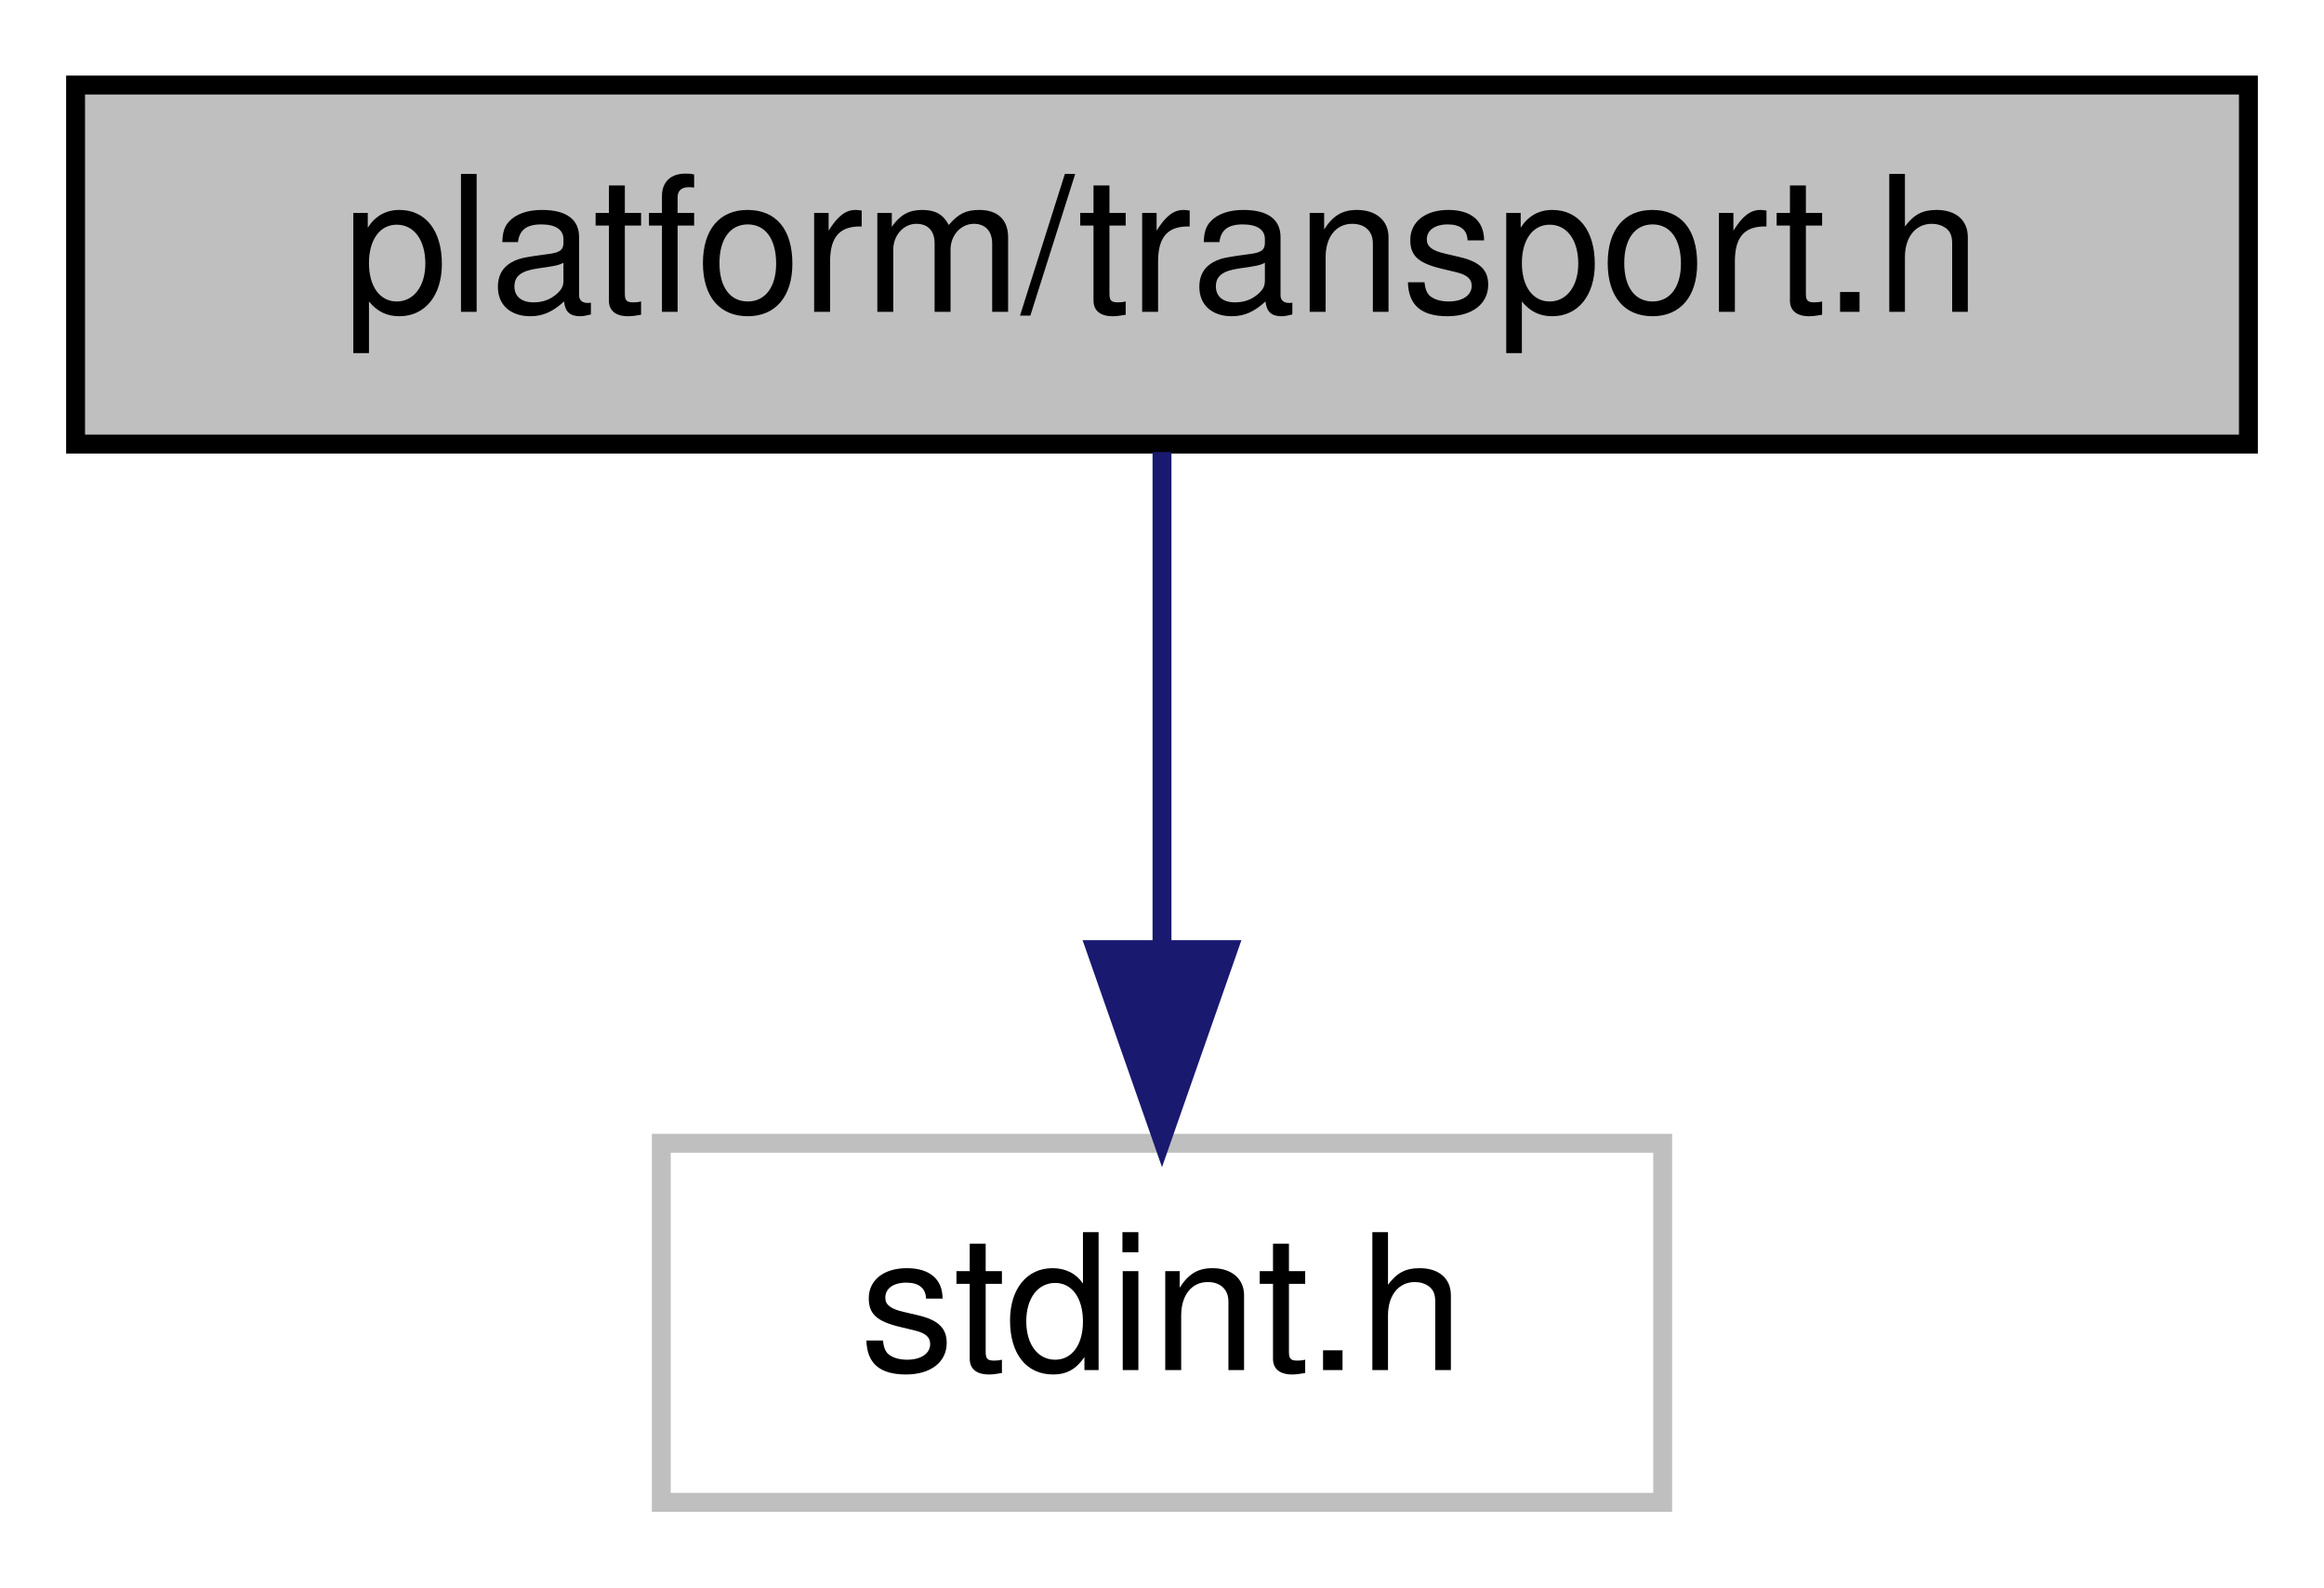
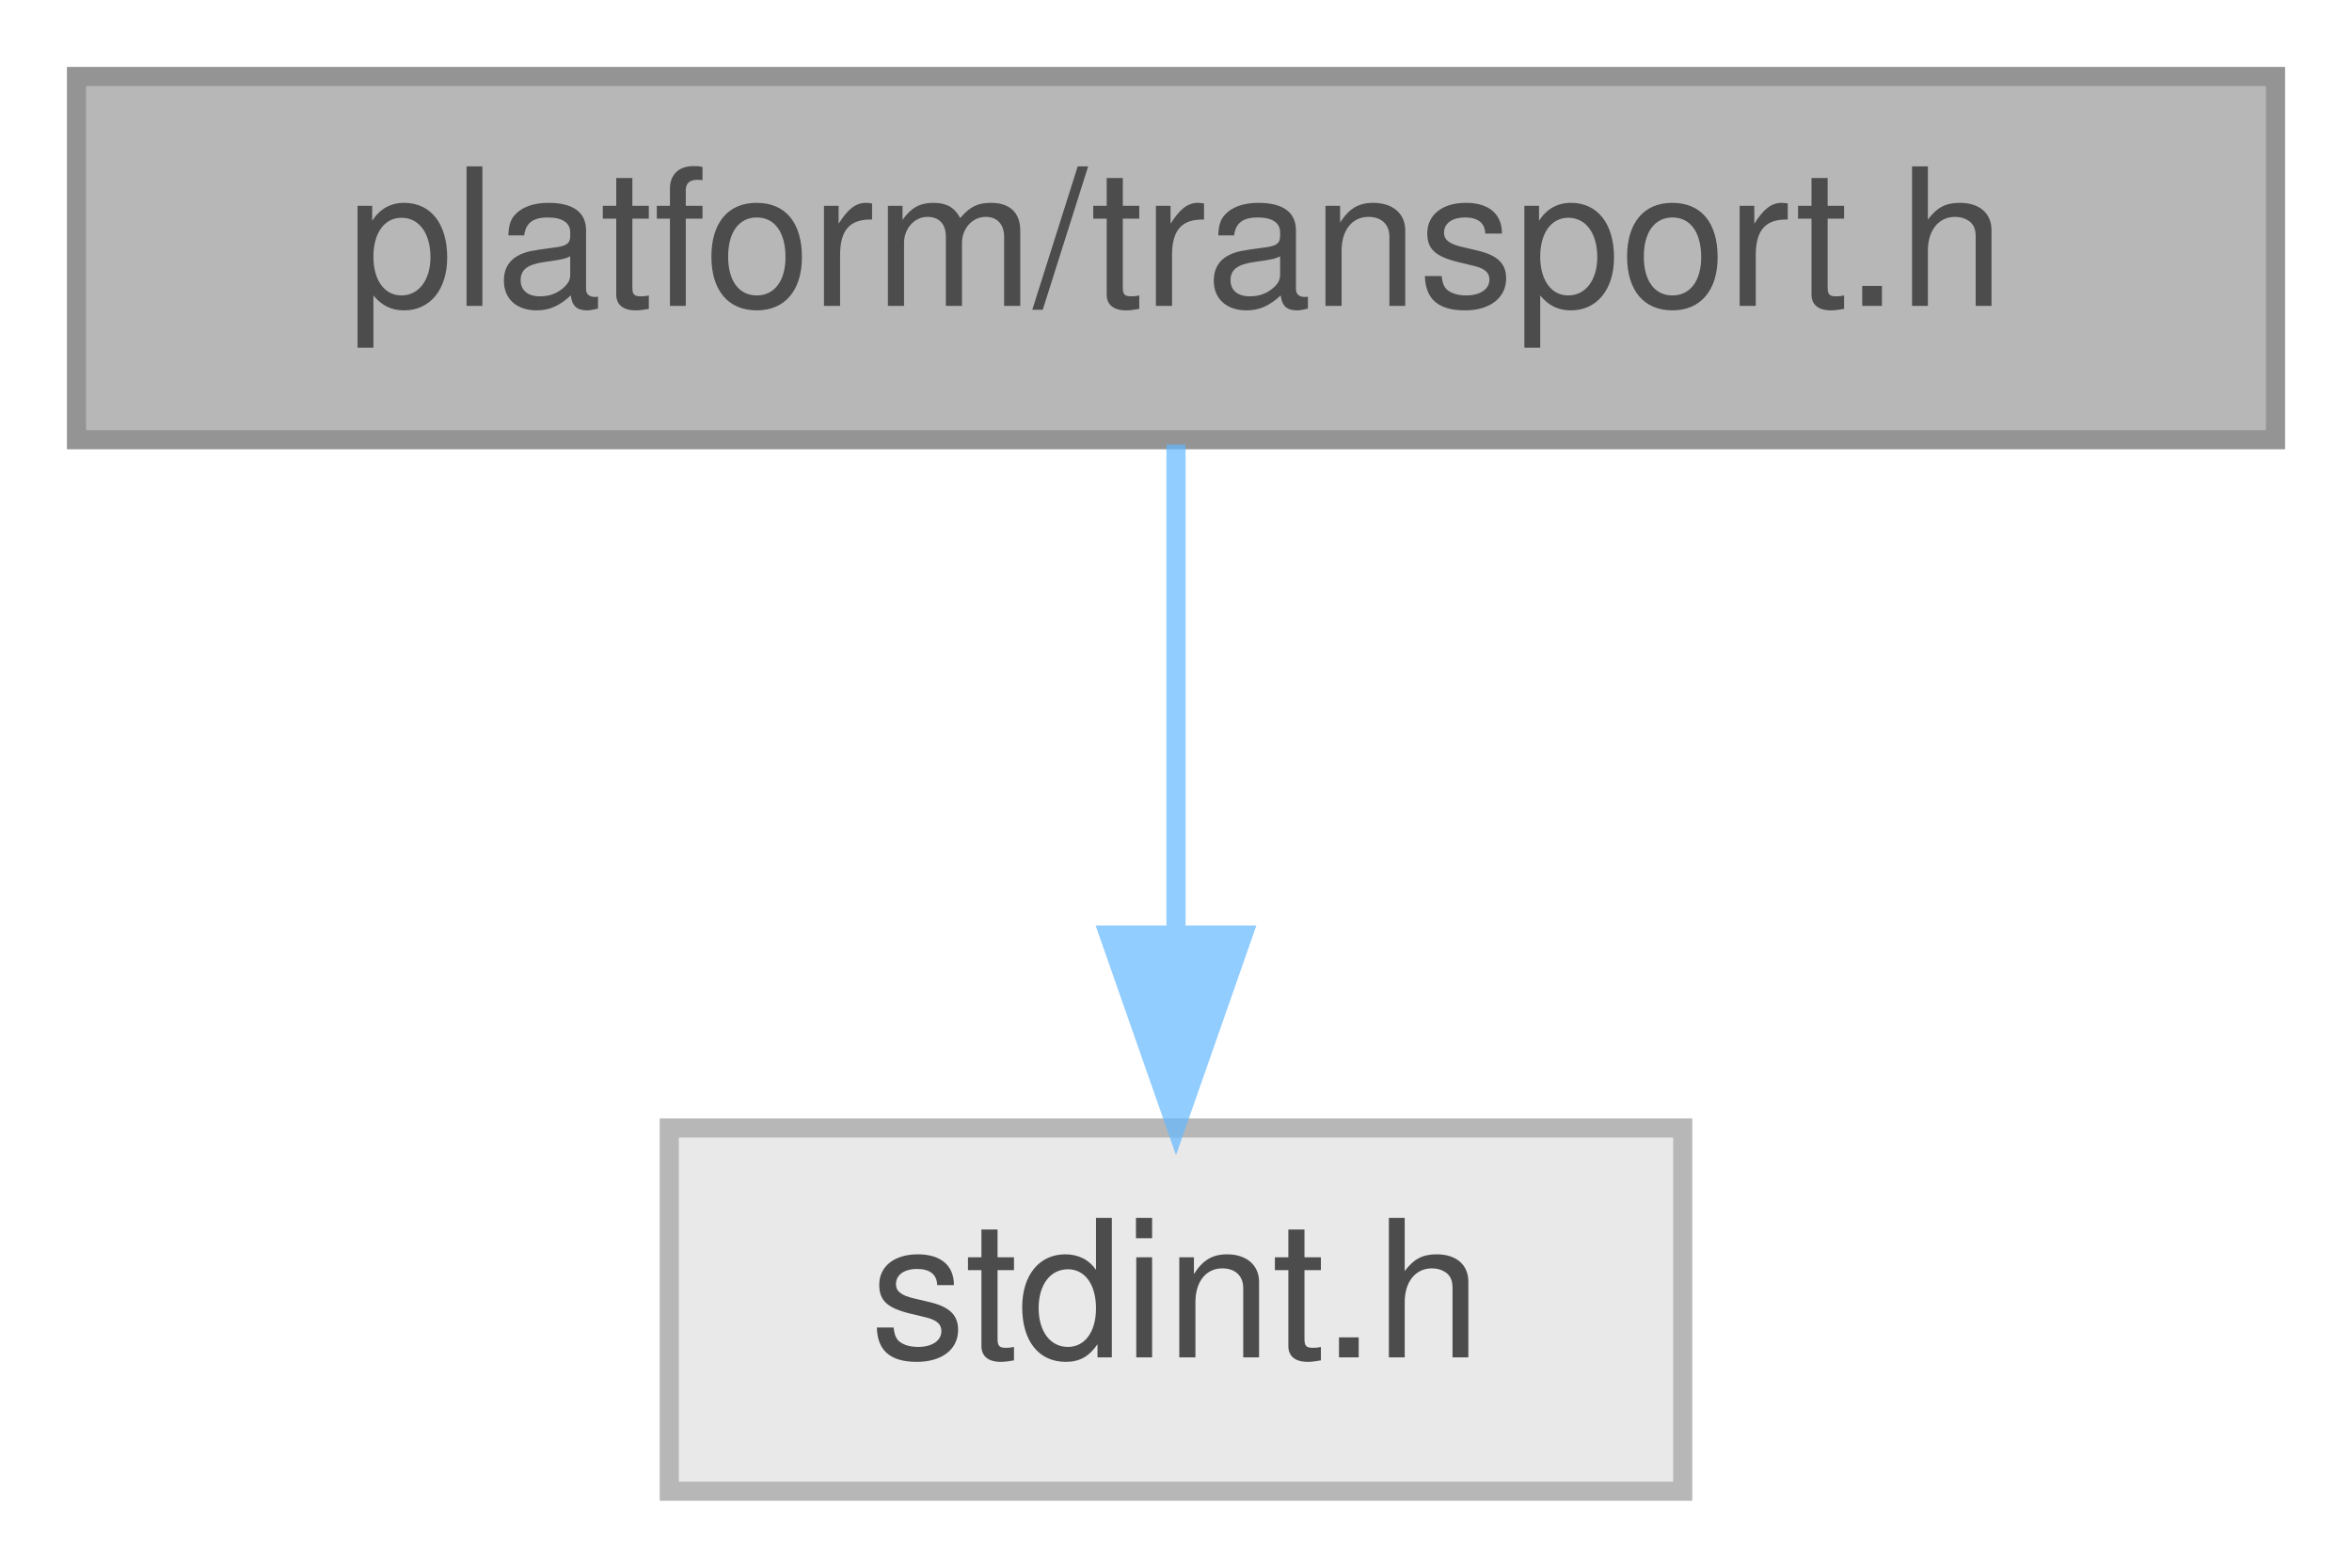
- <svg xmlns="http://www.w3.org/2000/svg" xmlns:xlink="http://www.w3.org/1999/xlink" width="123pt" height="84pt" viewBox="0.00 0.00 123.00 84.00">
-   <g id="graph0" class="graph" transform="scale(1 1) rotate(0) translate(4 80)">
-     <g id="node1" class="node">
-       <g id="a_node1">
-         <a xlink:title="Definitions for EBS transports.">
-           <polygon fill="#bfbfbf" stroke="black" points="0,-56.5 0,-75.5 115,-75.5 115,-56.5 0,-56.5" />
-           <text text-anchor="middle" x="57.5" y="-63.5" font-family="Helvetica,sans-Serif" font-size="10.00">platform/transport.h</text>
-         </a>
+ <svg xmlns="http://www.w3.org/2000/svg" xmlns:xlink="http://www.w3.org/1999/xlink" width="123pt" height="82pt" viewBox="0.00 0.00 123.00 82.00">
+   <svg id="main" version="1.1" xml:space="preserve">
+     <style type="text/css">
+ .node, .edge {opacity: 0.7;}
+ .node.selected, .edge.selected {opacity: 1;}
+ .edge:hover path { stroke: red; }
+ .edge:hover polygon { stroke: red; fill: red; }
+ </style>
+     <svg id="graph" class="graph">
+       <g id="graph0" class="graph" transform="scale(1 1) rotate(0) translate(4 78)">
+         <g id="Node000001" class="node">
+           <g id="a_Node000001">
+             <a xlink:title="Definitions for EBS transports.">
+               <polygon fill="#999999" stroke="#666666" points="115,-74 0,-74 0,-55 115,-55 115,-74" />
+               <text text-anchor="middle" x="57.5" y="-62" font-family="Helvetica,sans-Serif" font-size="10.00">platform/transport.h</text>
+             </a>
+           </g>
+         </g>
+         <g id="Node000002" class="node">
+           <g id="a_Node000002">
+             <a xlink:title=" ">
+               <polygon fill="#e0e0e0" stroke="#999999" points="84,-19 31,-19 31,0 84,0 84,-19" />
+               <text text-anchor="middle" x="57.5" y="-7" font-family="Helvetica,sans-Serif" font-size="10.00">stdint.h</text>
+             </a>
+           </g>
+         </g>
+         <g id="edge1_Node000001_Node000002" class="edge">
+           <g id="a_edge1_Node000001_Node000002">
+             <a xlink:title=" ">
+               <path fill="none" stroke="#63b8ff" d="M57.5,-54.75C57.5,-47.8 57.5,-37.85 57.5,-29.13" />
+               <polygon fill="#63b8ff" stroke="#63b8ff" points="61,-29.09 57.5,-19.09 54,-29.09 61,-29.09" />
+             </a>
+           </g>
+         </g>
      </g>
-     </g>
-     <g id="node2" class="node">
-       <g id="a_node2">
-         <a xlink:title=" ">
-           <polygon fill="none" stroke="#bfbfbf" points="31,-0.5 31,-19.5 84,-19.5 84,-0.5 31,-0.5" />
-           <text text-anchor="middle" x="57.5" y="-7.5" font-family="Helvetica,sans-Serif" font-size="10.00">stdint.h</text>
-         </a>
-       </g>
-     </g>
-     <g id="edge1" class="edge">
-       <path fill="none" stroke="midnightblue" d="M57.5,-56.08C57.5,-49.01 57.5,-38.86 57.5,-29.99" />
-       <polygon fill="midnightblue" stroke="midnightblue" points="61,-29.75 57.5,-19.75 54,-29.75 61,-29.75" />
-     </g>
-   </g>
+     </svg>
+   </svg>
+   <style type="text/css">
+ 
+ [data-mouse-over-selected='false'] { opacity: 0.7; }
+ [data-mouse-over-selected='true']  { opacity: 1.0; }
+ 
+ </style>
</svg>
